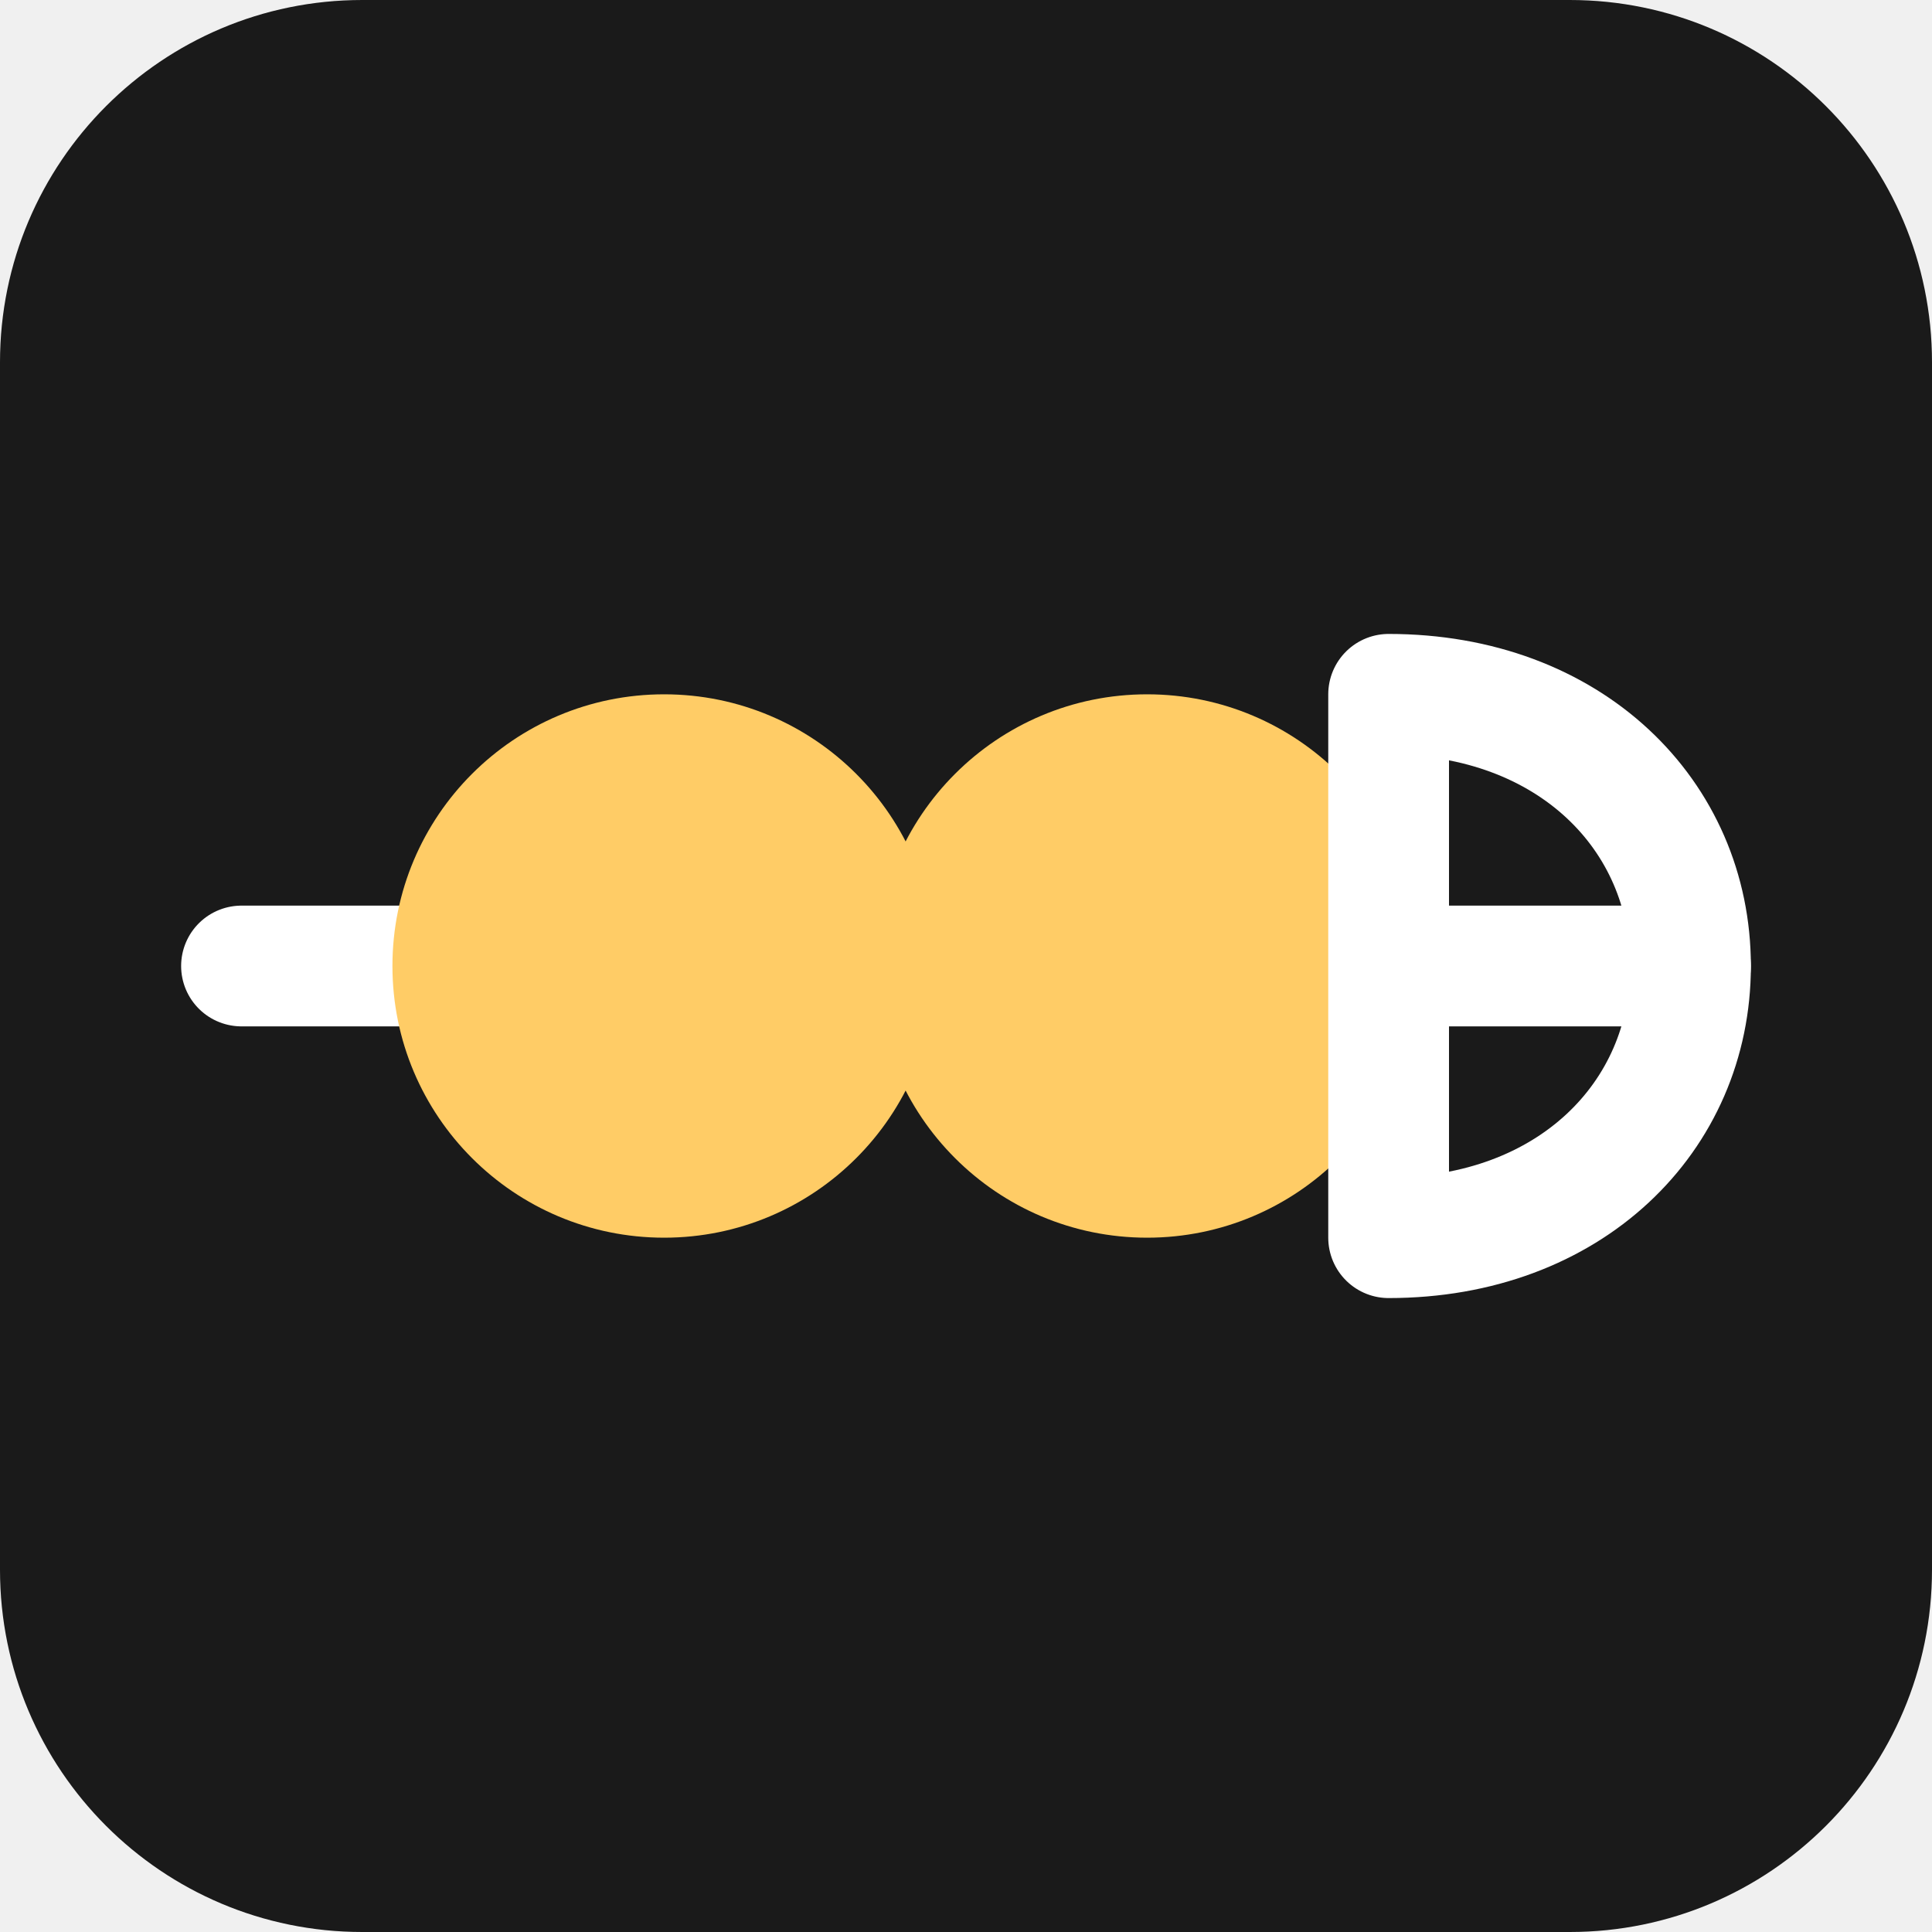
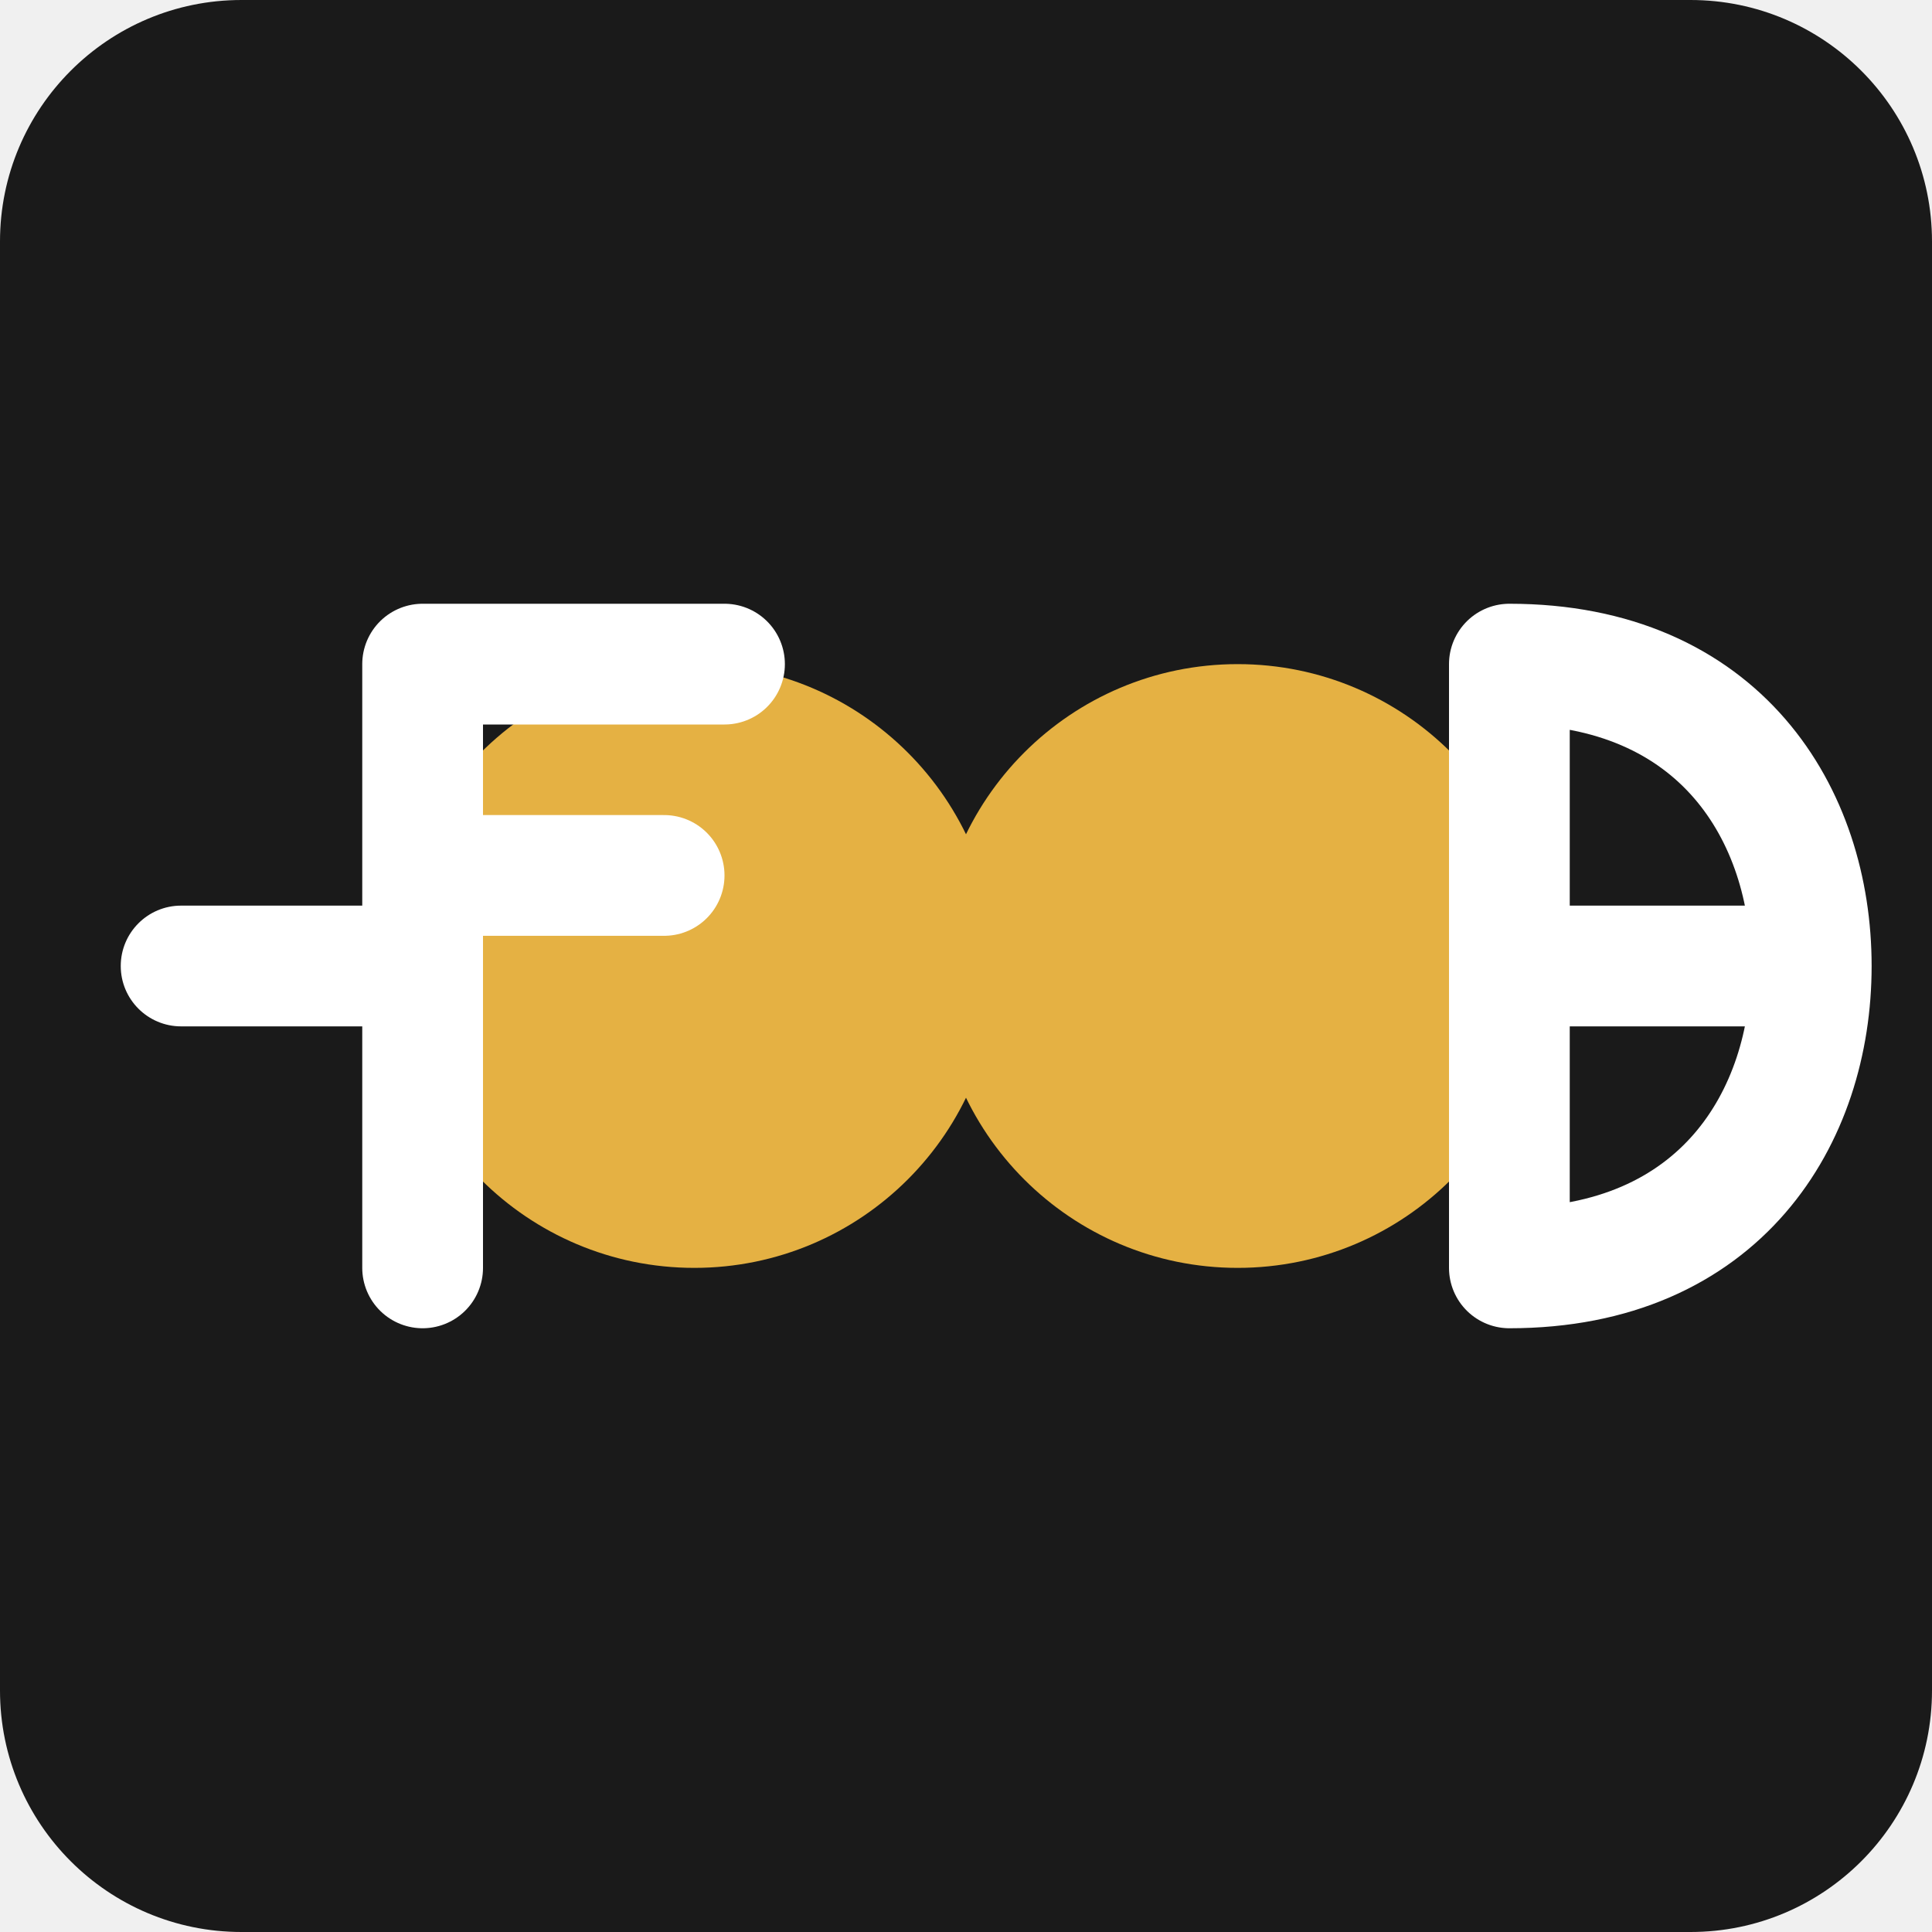
- <svg xmlns="http://www.w3.org/2000/svg" viewBox="0 0 32 32" width="100%" height="100%">
-   <rect width="32" height="32" rx="6" fill="#1a1a1a" />
-   <line x1="4" y1="16" x2="28" y2="16" stroke="#ffffff" stroke-width="2" stroke-linecap="round" />
-   <circle cx="11" cy="16" r="4.5" fill="#ffcc66" />
-   <circle cx="19" cy="16" r="4.5" fill="#ffcc66" />
-   <path d="M 23 11.5 L 23 20.5 M 23 11.5 C 26 11.5 28 13.5 28 16 C 28 18.5 26 20.5 23 20.5" stroke="#ffffff" stroke-width="2" stroke-linecap="round" stroke-linejoin="round" fill="none" />
+ <svg xmlns="http://www.w3.org/2000/svg" viewBox="0 0 32 32" fill="none">
+   <rect width="32" height="32" rx="4" fill="#1A1A1A" />
+   <rect x="2" y="15" width="28" height="2" rx="1" fill="#FFFFFF" />
+   <circle cx="11.5" cy="16" r="5" fill="#E5B143" />
+   <circle cx="20.5" cy="16" r="5" fill="#E5B143" />
+   <path d="M7 11V21M7 11H12M7 14.5H11" stroke="#FFFFFF" stroke-width="2" stroke-linecap="round" />
+   <path d="M25 11V21M25 11C28.5 11 30 13.5 30 16C30 18.5 28.5 21 25 21" stroke="#FFFFFF" stroke-width="2" stroke-linecap="round" stroke-linejoin="round" />
</svg>
